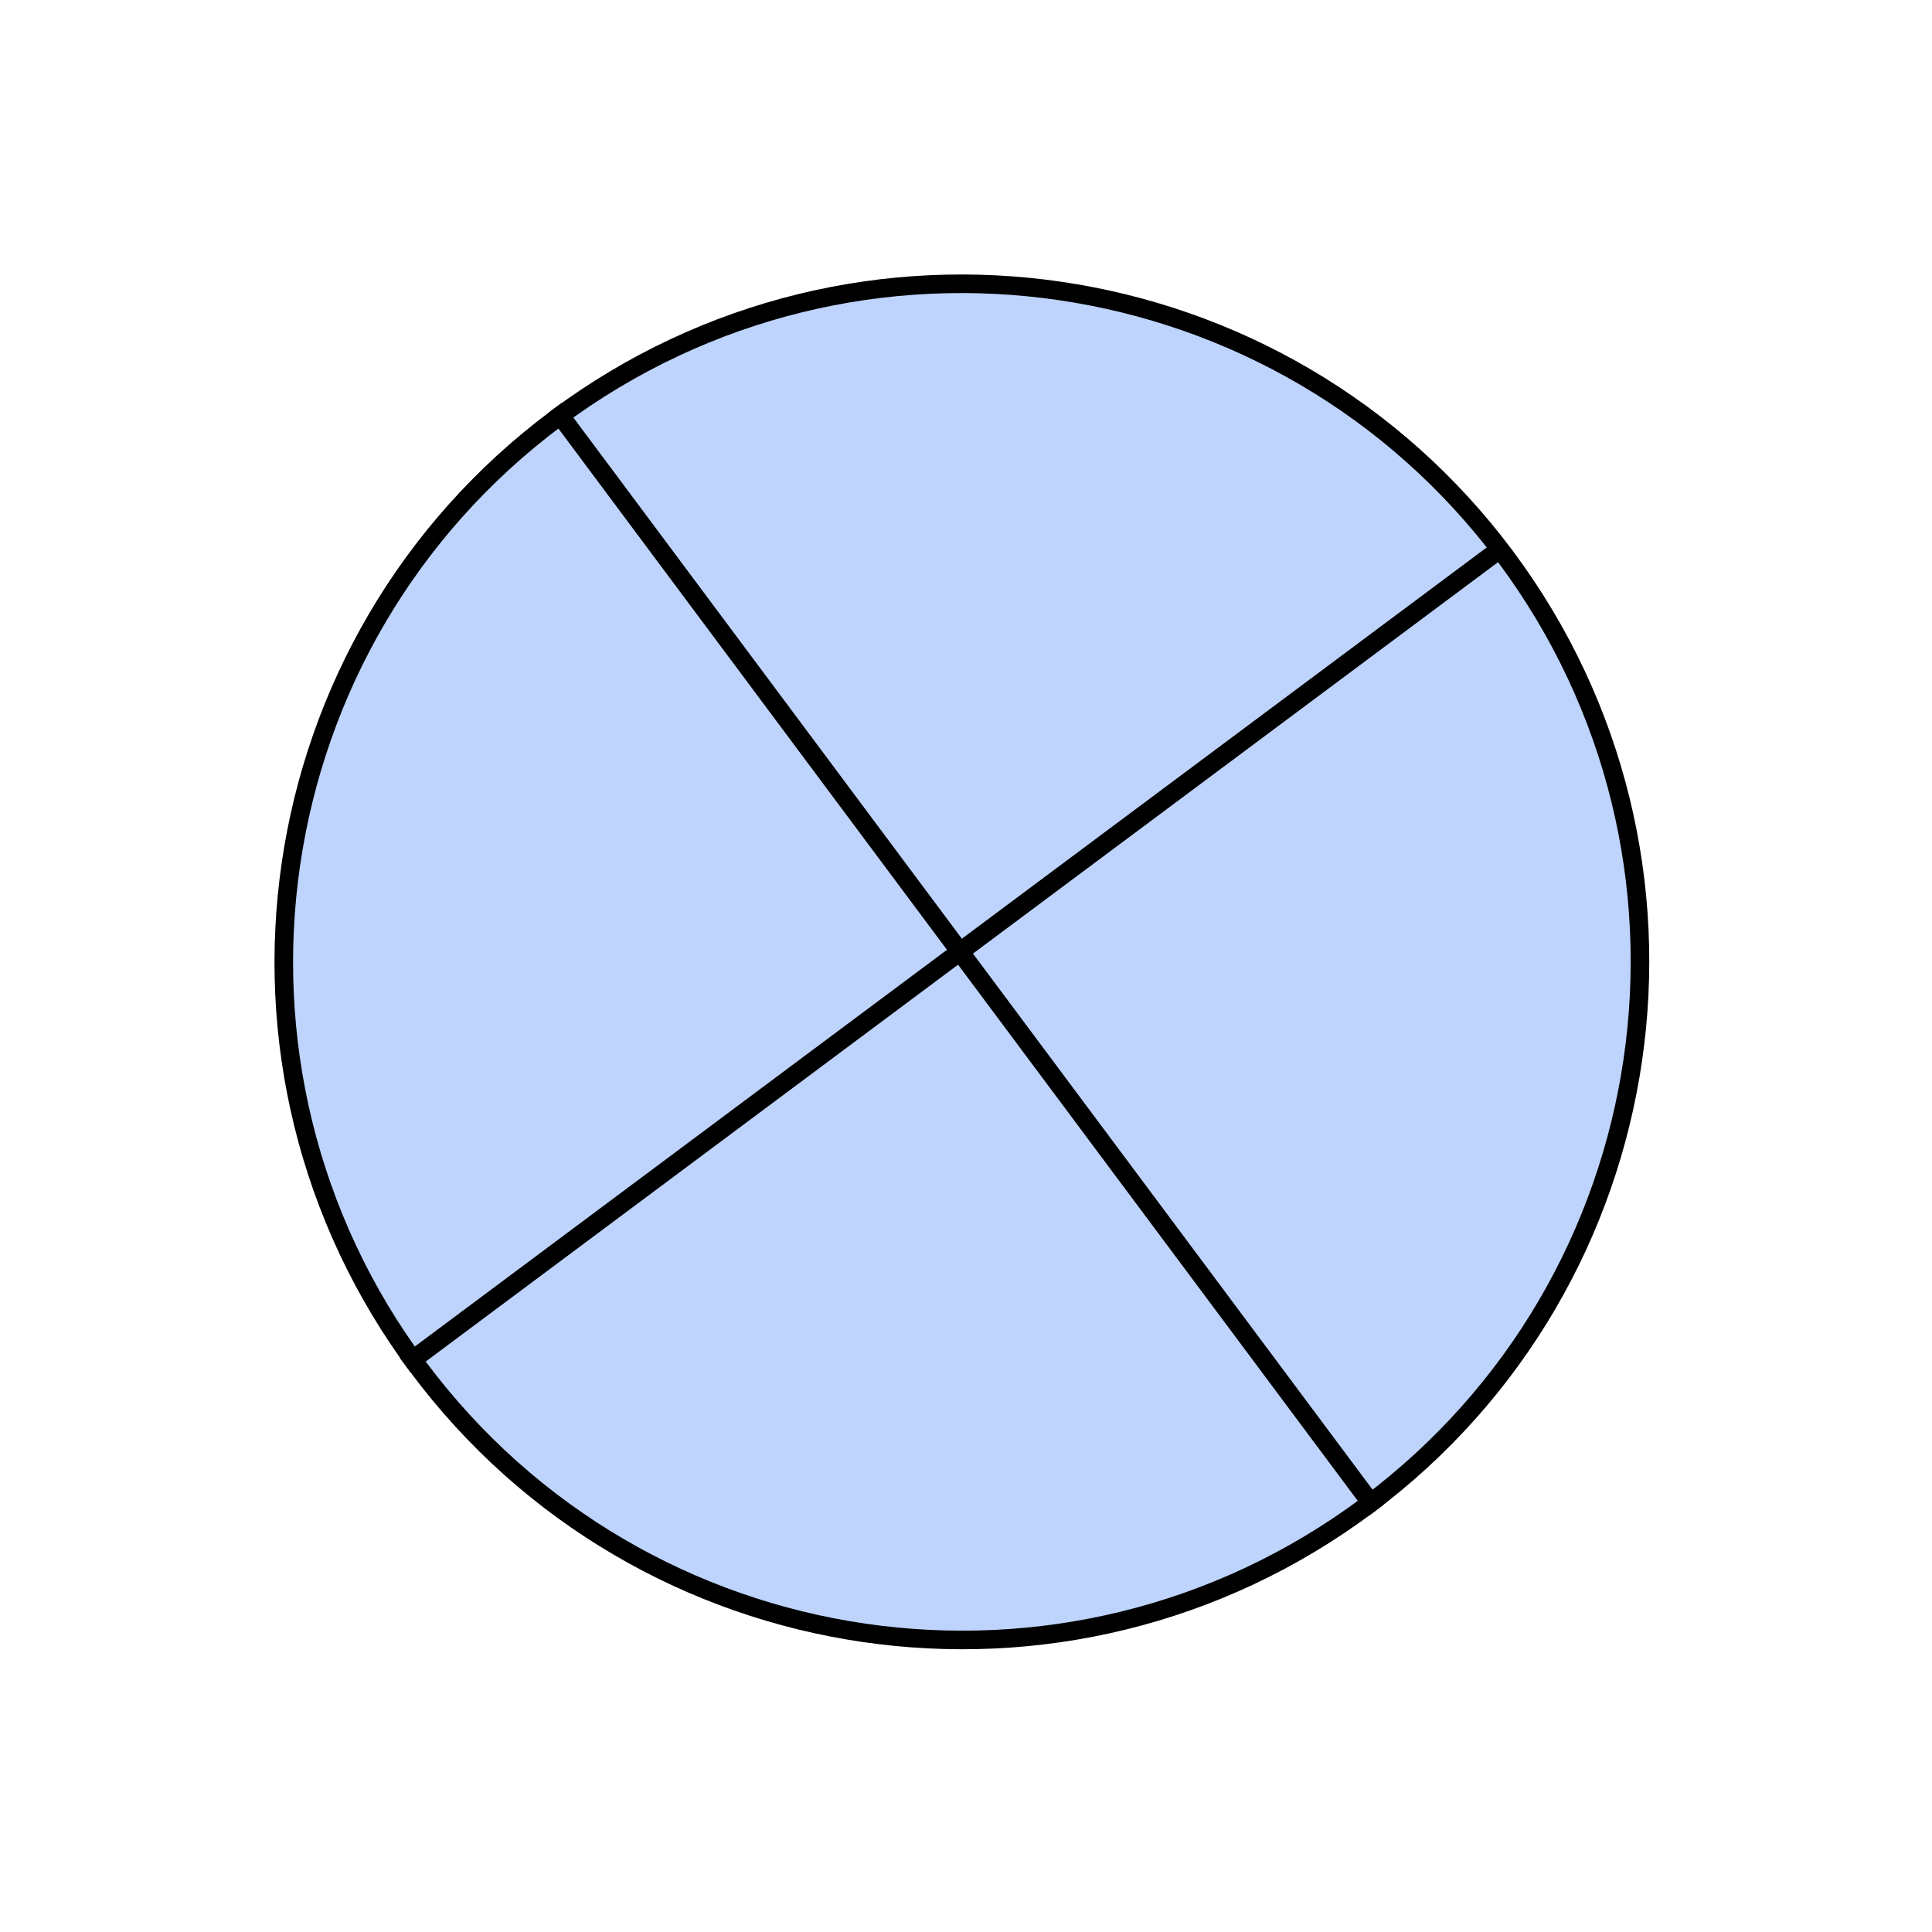
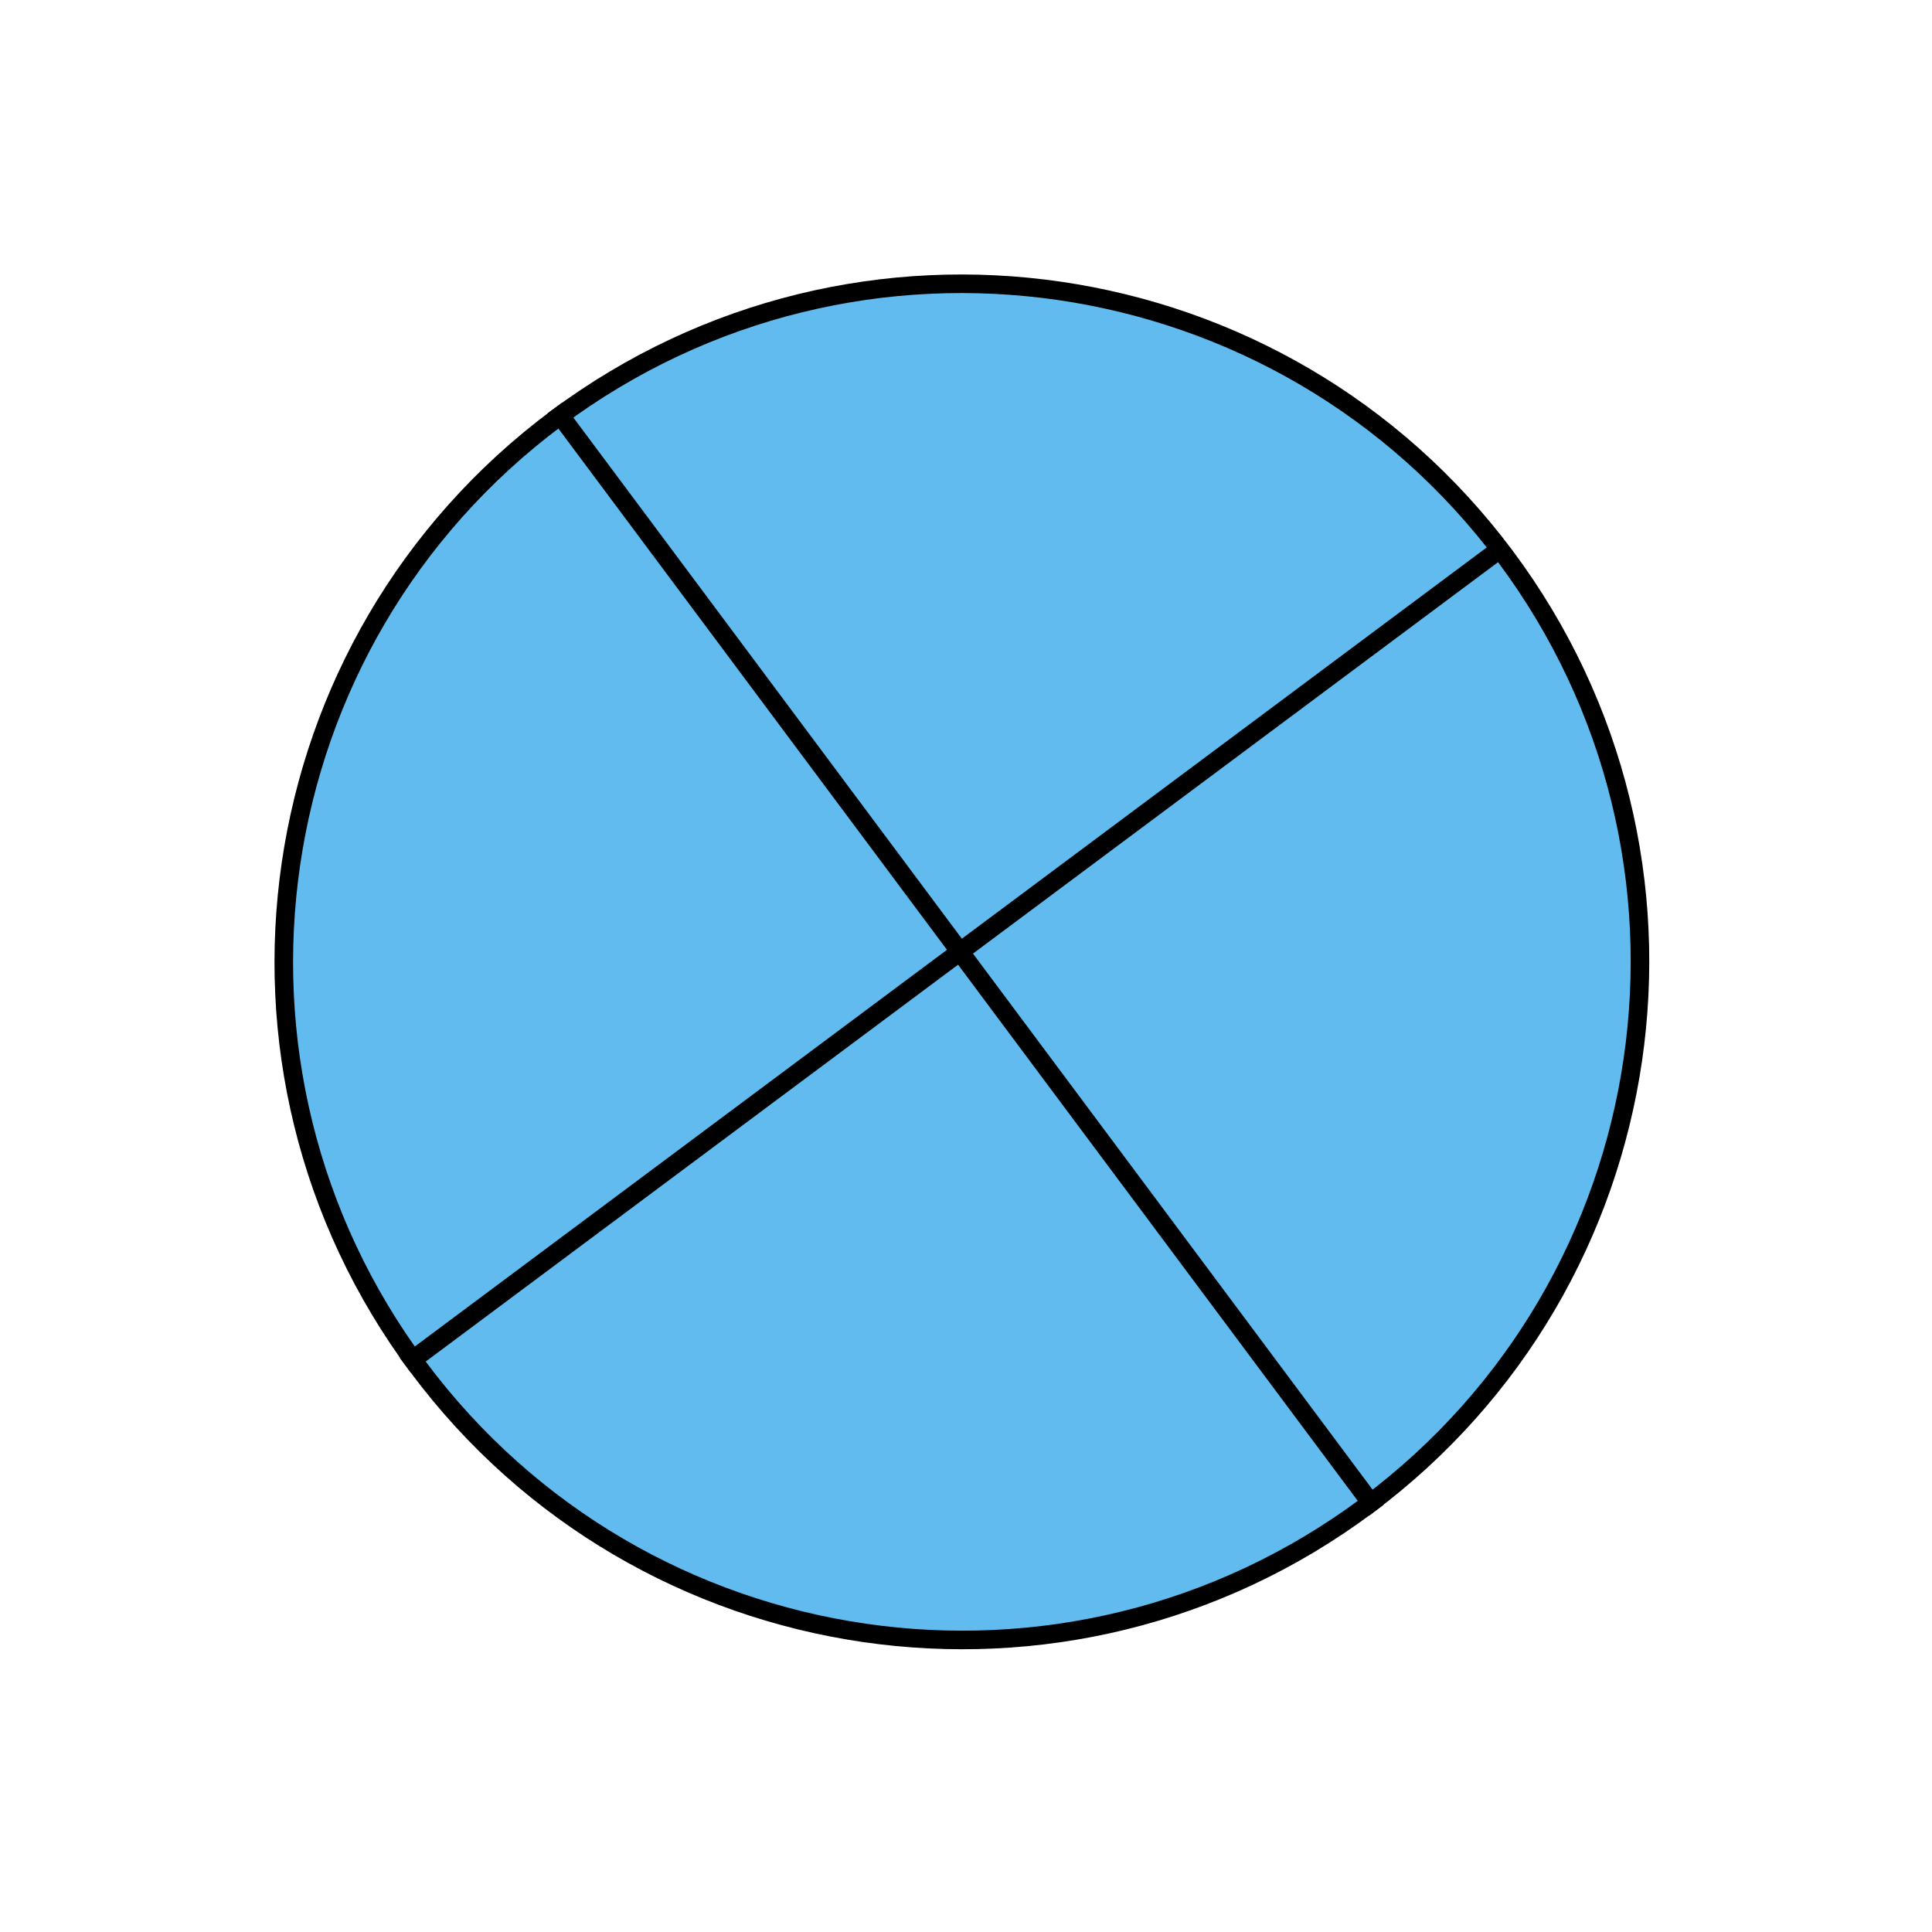
<svg xmlns="http://www.w3.org/2000/svg" width="104" height="104" viewBox="0 0 104 104" fill="none">
-   <circle cx="37" cy="37" r="36.5" transform="matrix(0.801744 -0.597668 -0.597668 -0.801744 44.2275 103.556)" fill="#BED4FD" stroke="black" />
+   <circle cx="37" cy="37" r="36.5" transform="matrix(0.801744 -0.597668 -0.597668 -0.801744 44.2275 103.556)" fill="#61bbee" stroke="black" />
  <line y1="-0.5" x2="74" y2="-0.5" transform="matrix(-0.597668 -0.801744 -0.801744 0.597668 73.6875 81.5952)" stroke="black" />
  <line y1="-0.5" x2="73.745" y2="-0.5" transform="matrix(-0.801744 0.597668 0.597668 0.801744 81.2383 29.816)" stroke="black" />
</svg>
